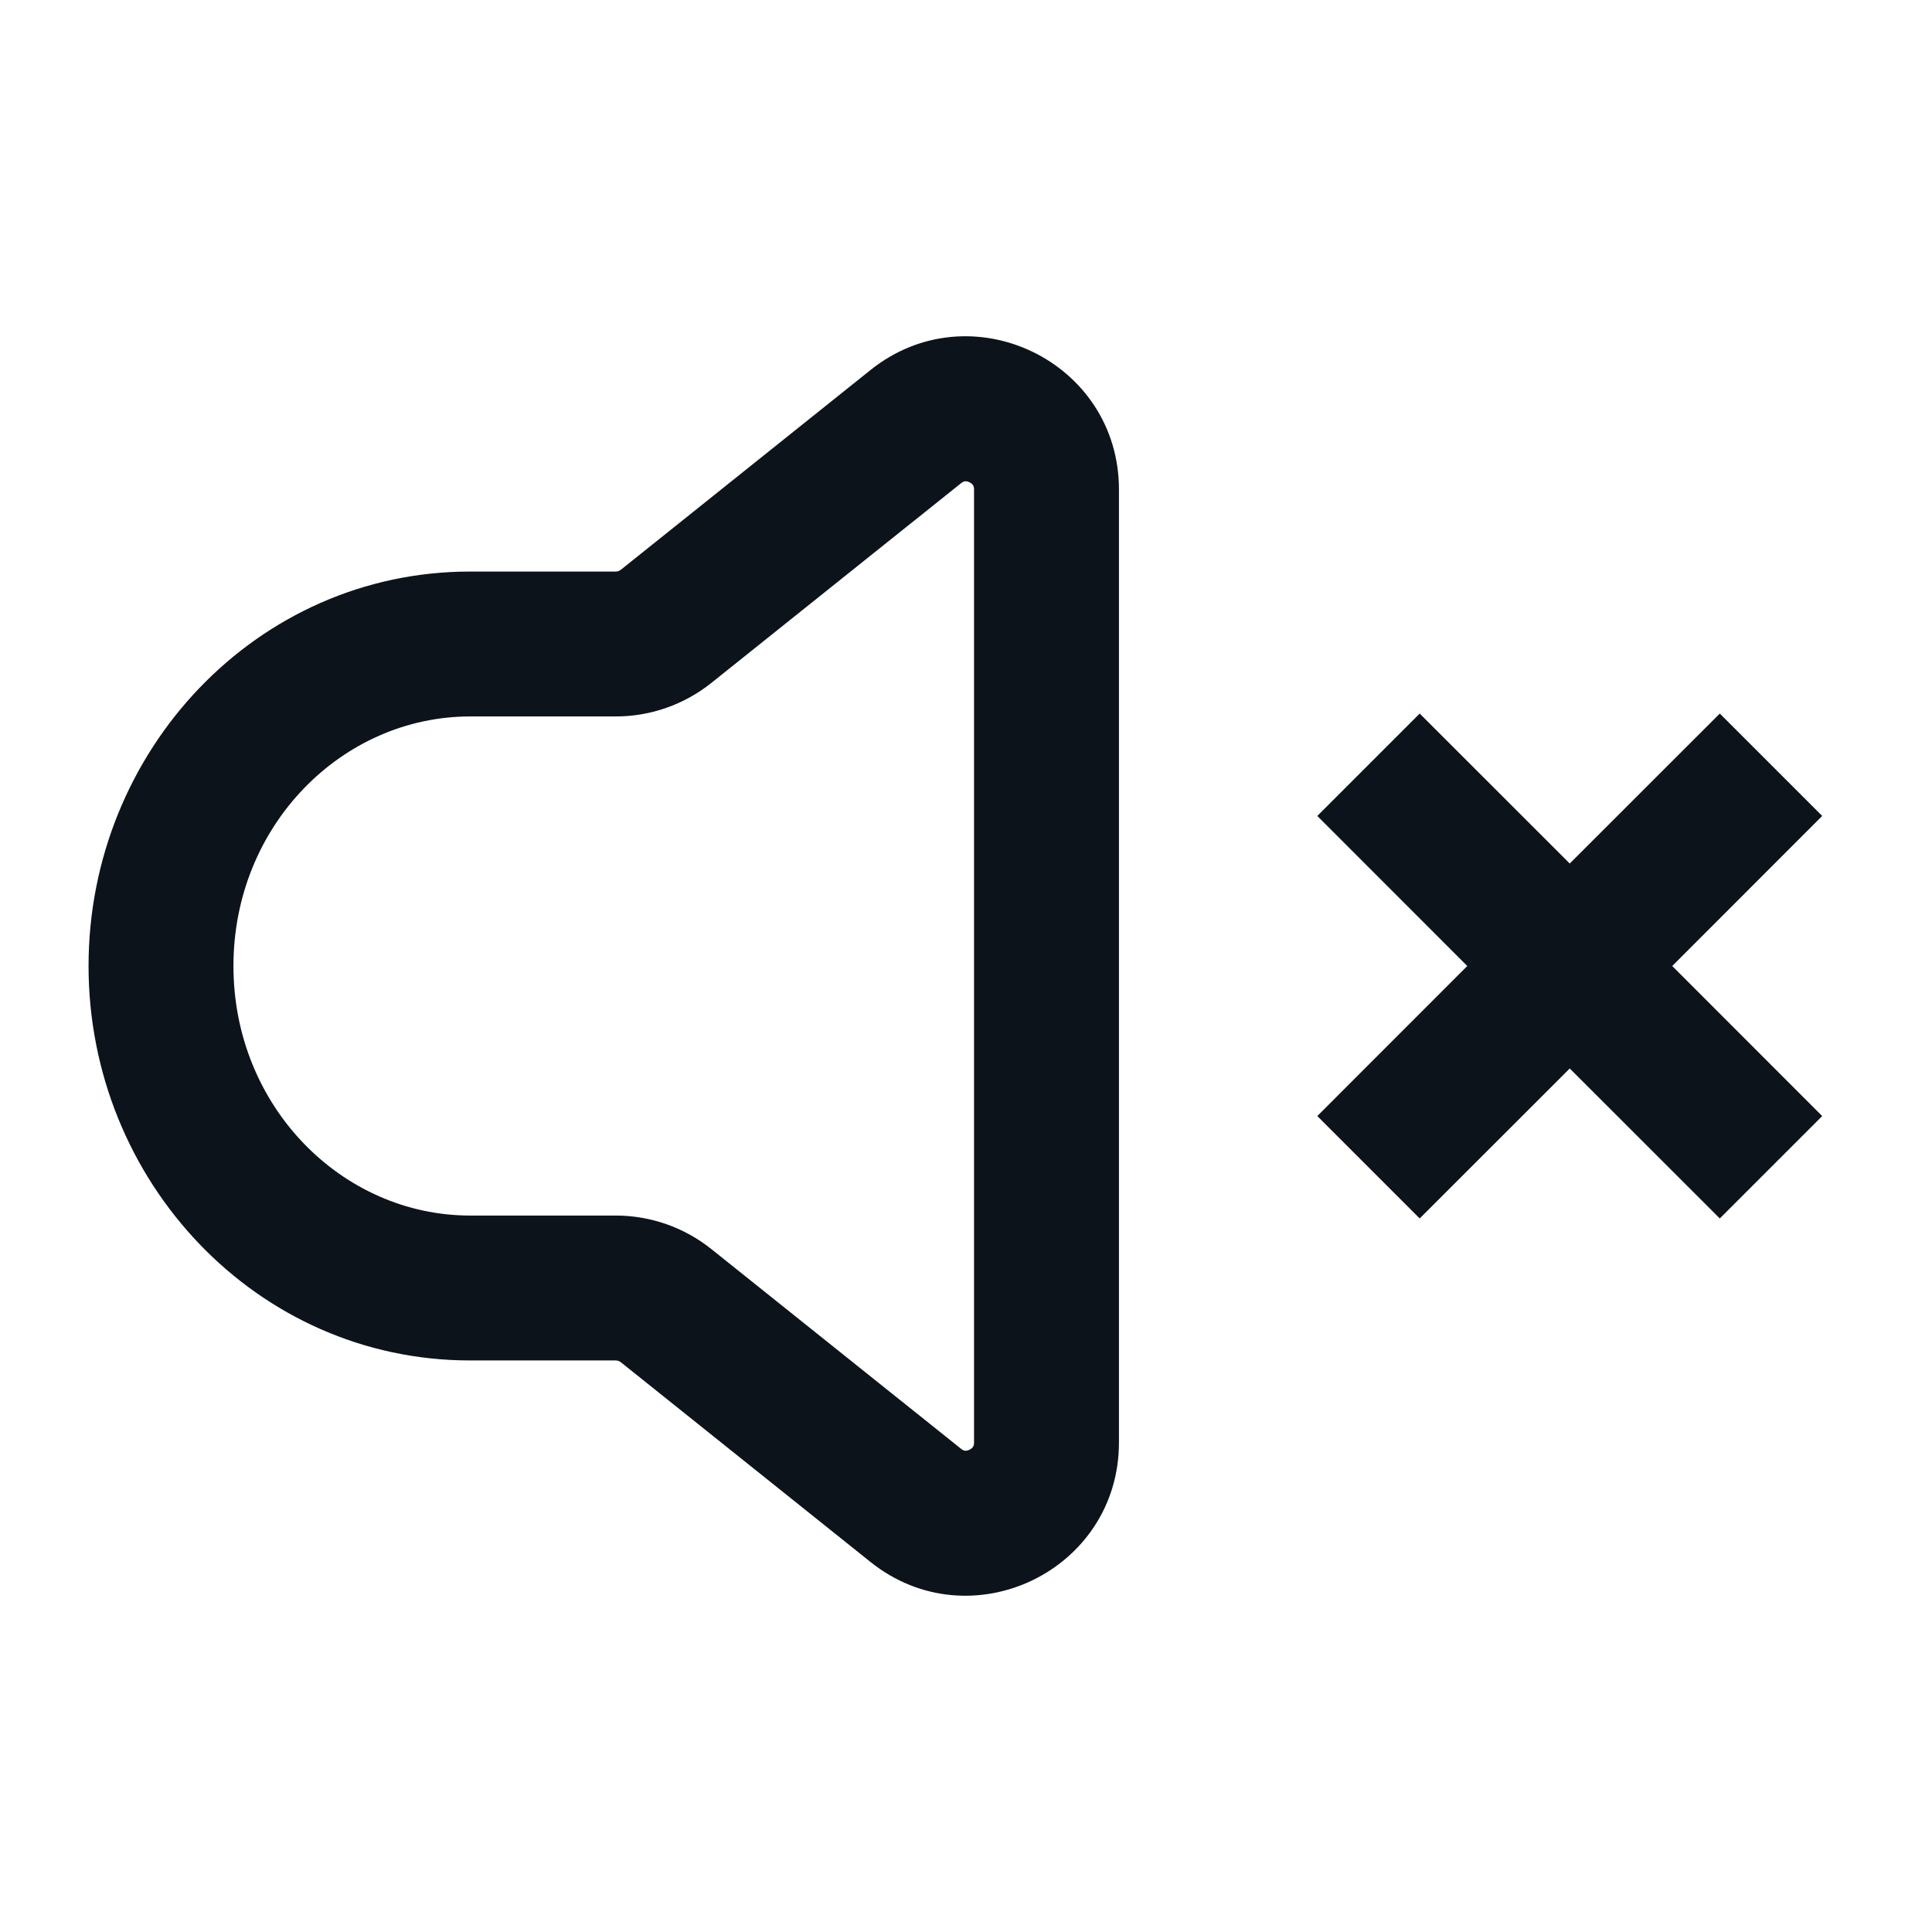
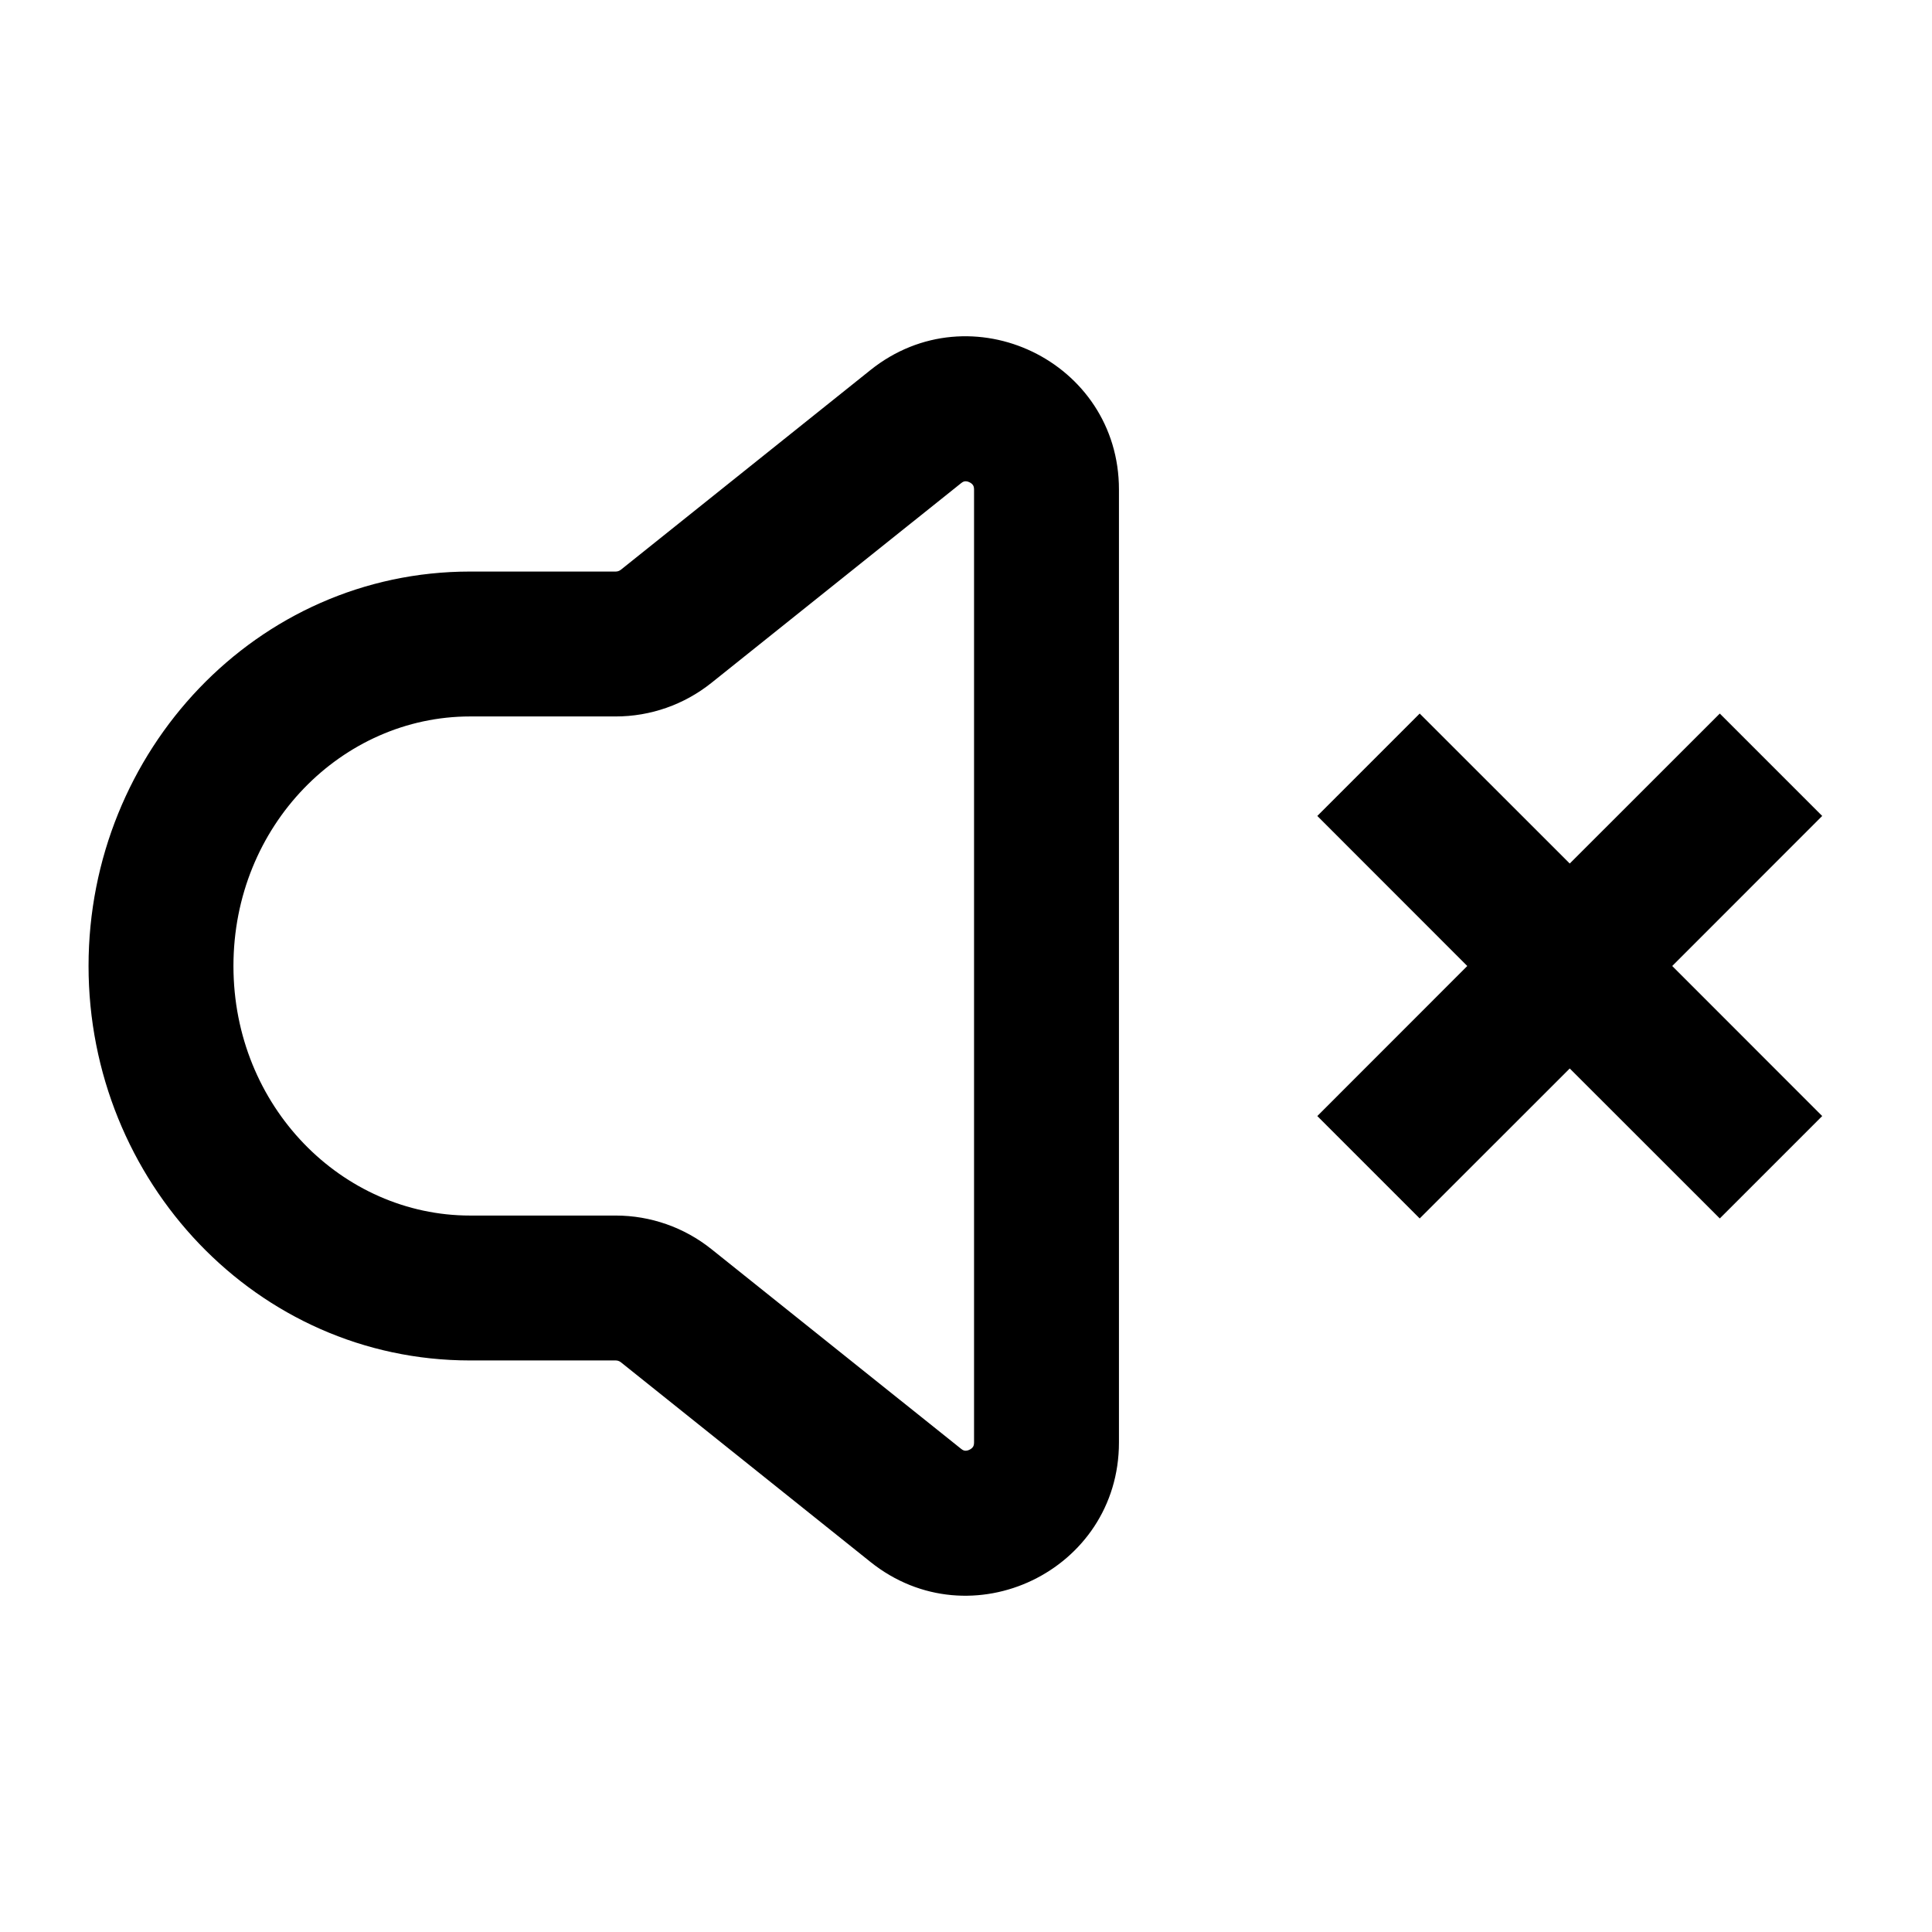
<svg xmlns="http://www.w3.org/2000/svg" width="24" height="24" viewBox="0 0 24 24" fill="none">
-   <path fill-rule="evenodd" clip-rule="evenodd" d="M11.988 5.979C11.978 5.98 11.962 5.983 11.938 6.003L8.836 8.484C8.499 8.753 8.081 8.9 7.649 8.9H5.84C4.251 8.9 2.9 10.253 2.9 12C2.9 13.747 4.251 15.1 5.84 15.1H7.649C8.081 15.1 8.499 15.247 8.836 15.516L11.938 17.997C11.962 18.017 11.978 18.02 11.988 18.021C12.002 18.022 12.022 18.02 12.043 18.009C12.065 17.999 12.079 17.985 12.087 17.973C12.092 17.965 12.1 17.95 12.1 17.919V6.081C12.1 6.05 12.092 6.035 12.087 6.027C12.079 6.015 12.065 6.001 12.043 5.991C12.022 5.98 12.002 5.978 11.988 5.979ZM10.813 4.597C12.057 3.602 13.9 4.487 13.9 6.081V17.919C13.9 19.513 12.057 20.398 10.813 19.403L7.712 16.922C7.694 16.908 7.672 16.9 7.649 16.9H5.84C3.188 16.9 1.1 14.671 1.1 12C1.1 9.329 3.188 7.1 5.84 7.1H7.649C7.672 7.1 7.694 7.092 7.712 7.078L10.813 4.597ZM19.5 10.727L21.364 8.864L22.636 10.136L20.773 12L22.636 13.864L21.364 15.136L19.5 13.273L17.636 15.136L16.364 13.864L18.227 12L16.364 10.136L17.636 8.864L19.5 10.727Z" fill="#0D131A" />
+   <path fill-rule="evenodd" clip-rule="evenodd" d="M11.988 5.979C11.978 5.98 11.962 5.983 11.938 6.003L8.836 8.484C8.499 8.753 8.081 8.9 7.649 8.9H5.84C4.251 8.9 2.9 10.253 2.9 12C2.9 13.747 4.251 15.1 5.84 15.1H7.649C8.081 15.1 8.499 15.247 8.836 15.516L11.938 17.997C11.962 18.017 11.978 18.02 11.988 18.021C12.002 18.022 12.022 18.02 12.043 18.009C12.065 17.999 12.079 17.985 12.087 17.973C12.092 17.965 12.1 17.95 12.1 17.919V6.081C12.1 6.05 12.092 6.035 12.087 6.027C12.079 6.015 12.065 6.001 12.043 5.991C12.022 5.98 12.002 5.978 11.988 5.979ZM10.813 4.597C12.057 3.602 13.9 4.487 13.9 6.081V17.919C13.9 19.513 12.057 20.398 10.813 19.403L7.712 16.922C7.694 16.908 7.672 16.9 7.649 16.9H5.84C3.188 16.9 1.1 14.671 1.1 12C1.1 9.329 3.188 7.1 5.84 7.1H7.649C7.672 7.1 7.694 7.092 7.712 7.078L10.813 4.597ZM19.5 10.727L21.364 8.864L22.636 10.136L20.773 12L22.636 13.864L21.364 15.136L19.5 13.273L17.636 15.136L16.364 13.864L18.227 12L16.364 10.136L17.636 8.864L19.5 10.727Z" fill="currentColor" />
</svg>
